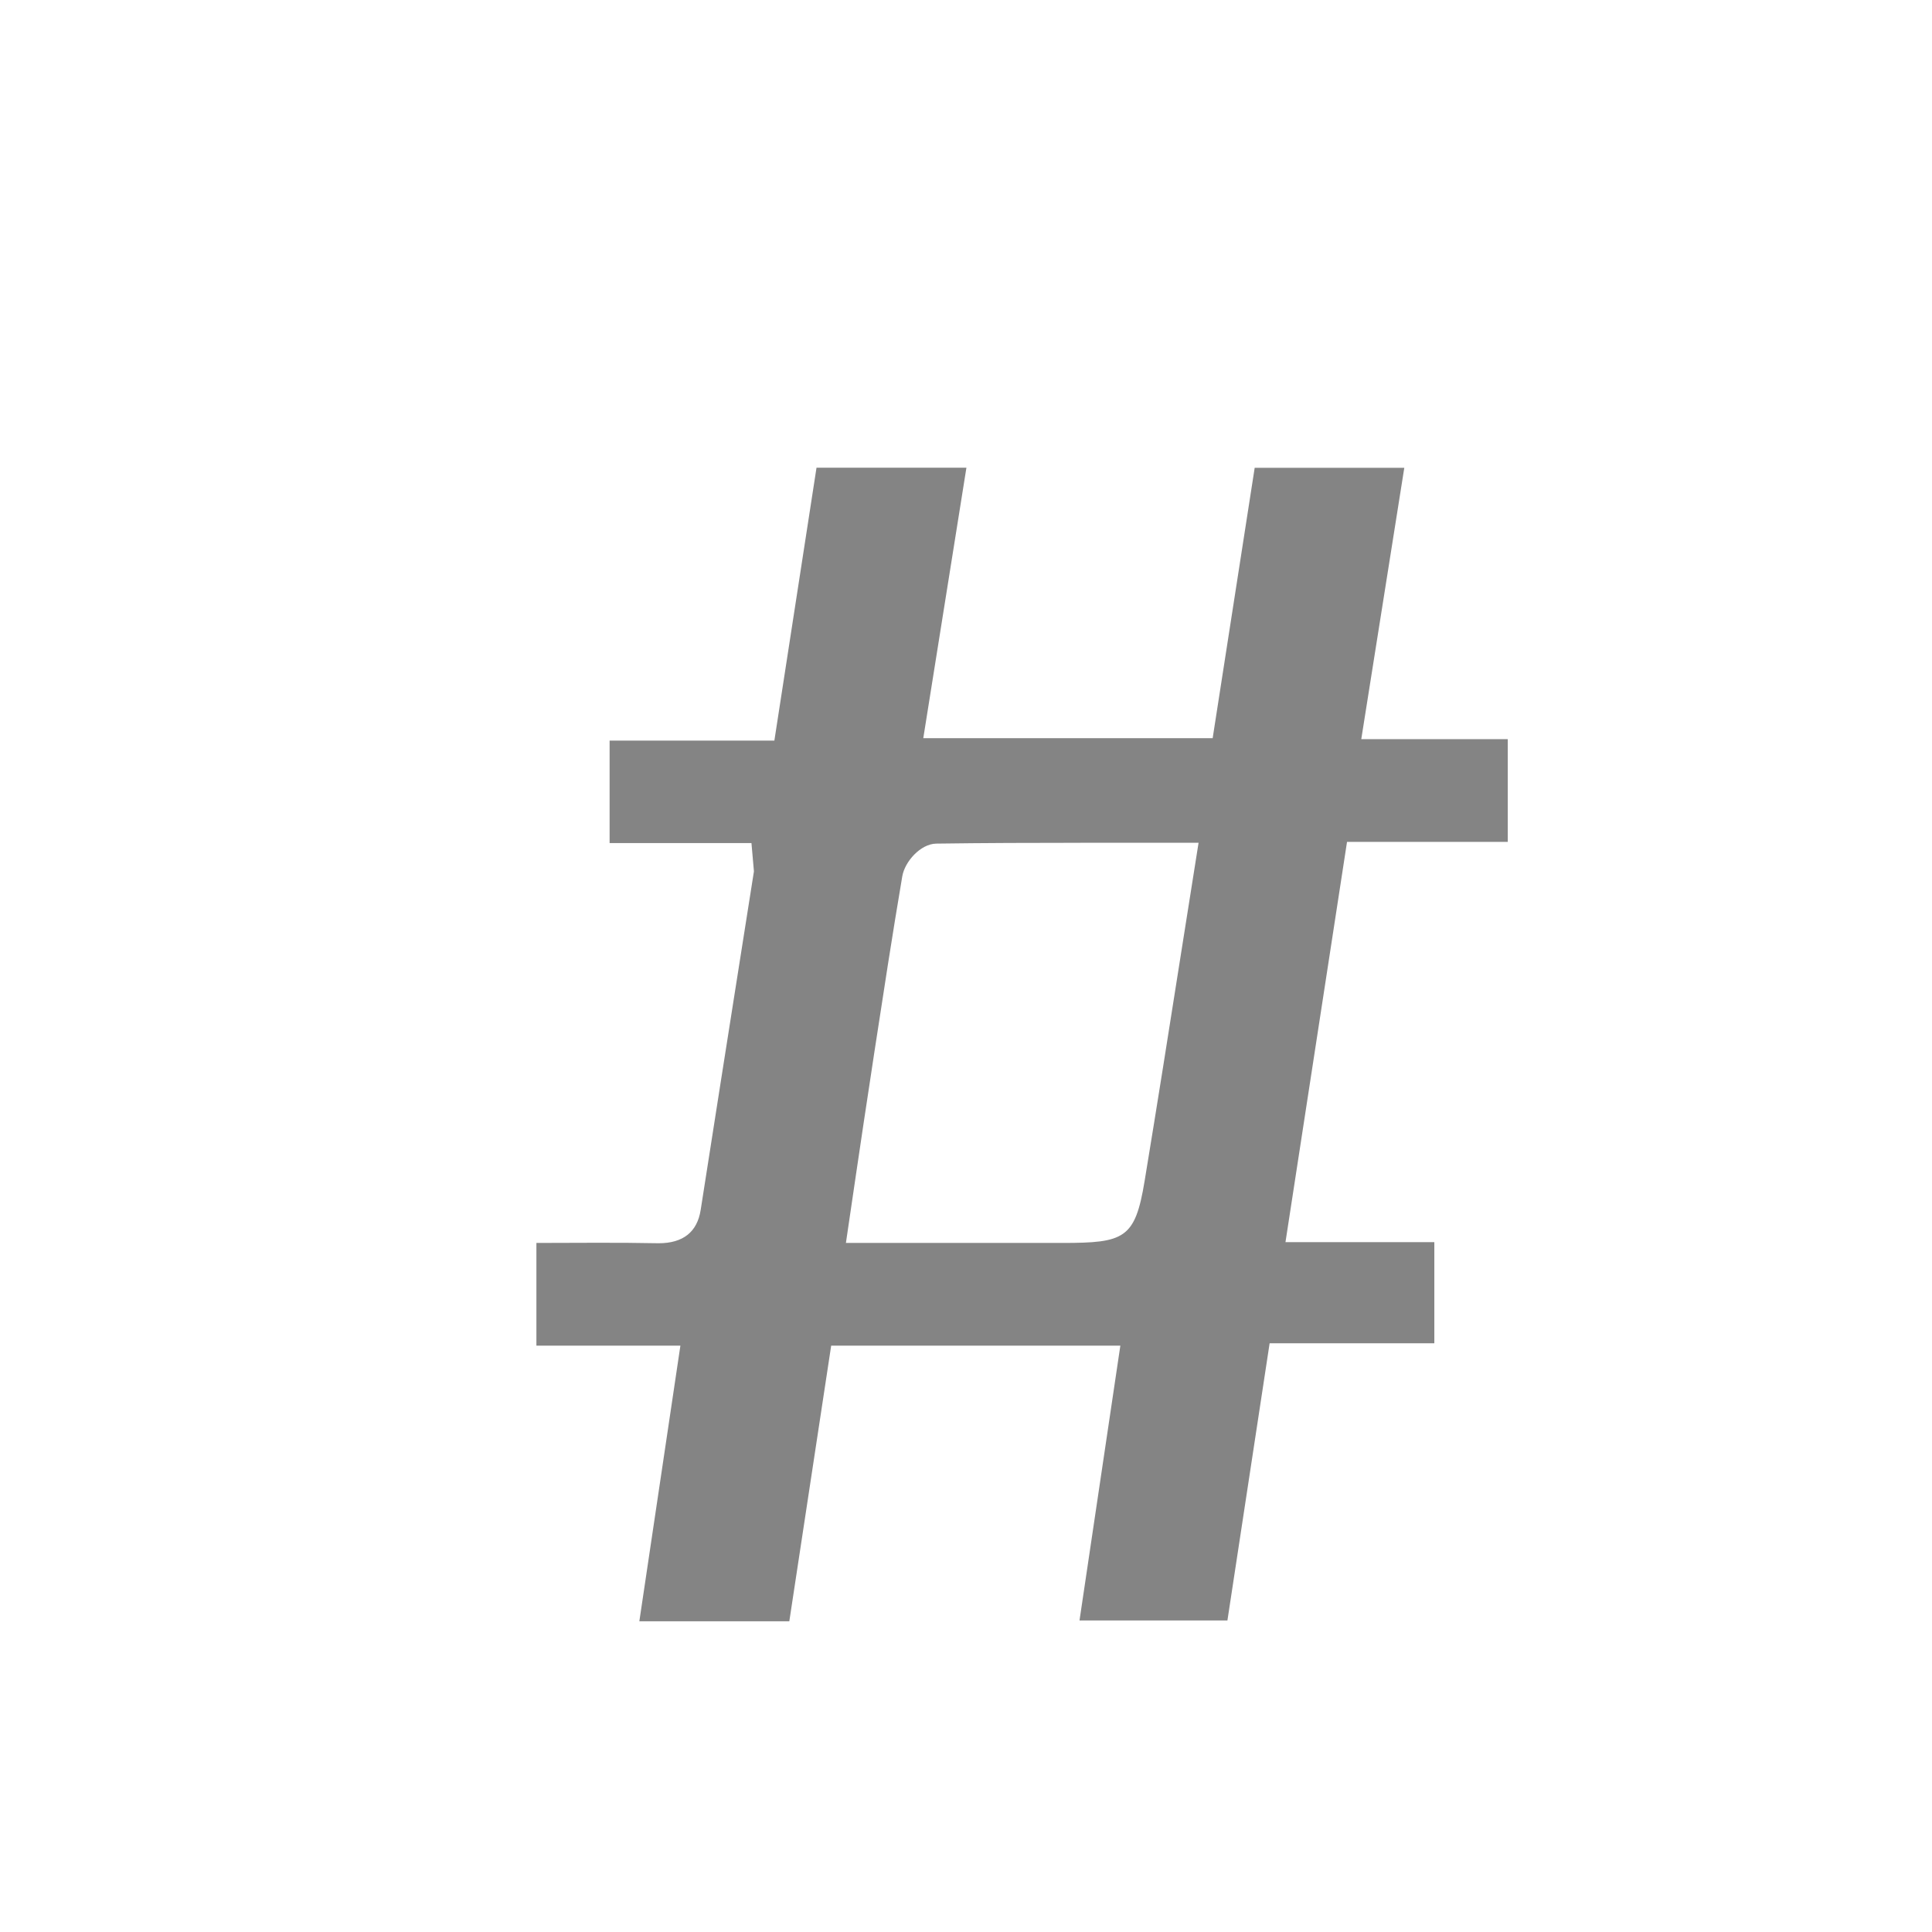
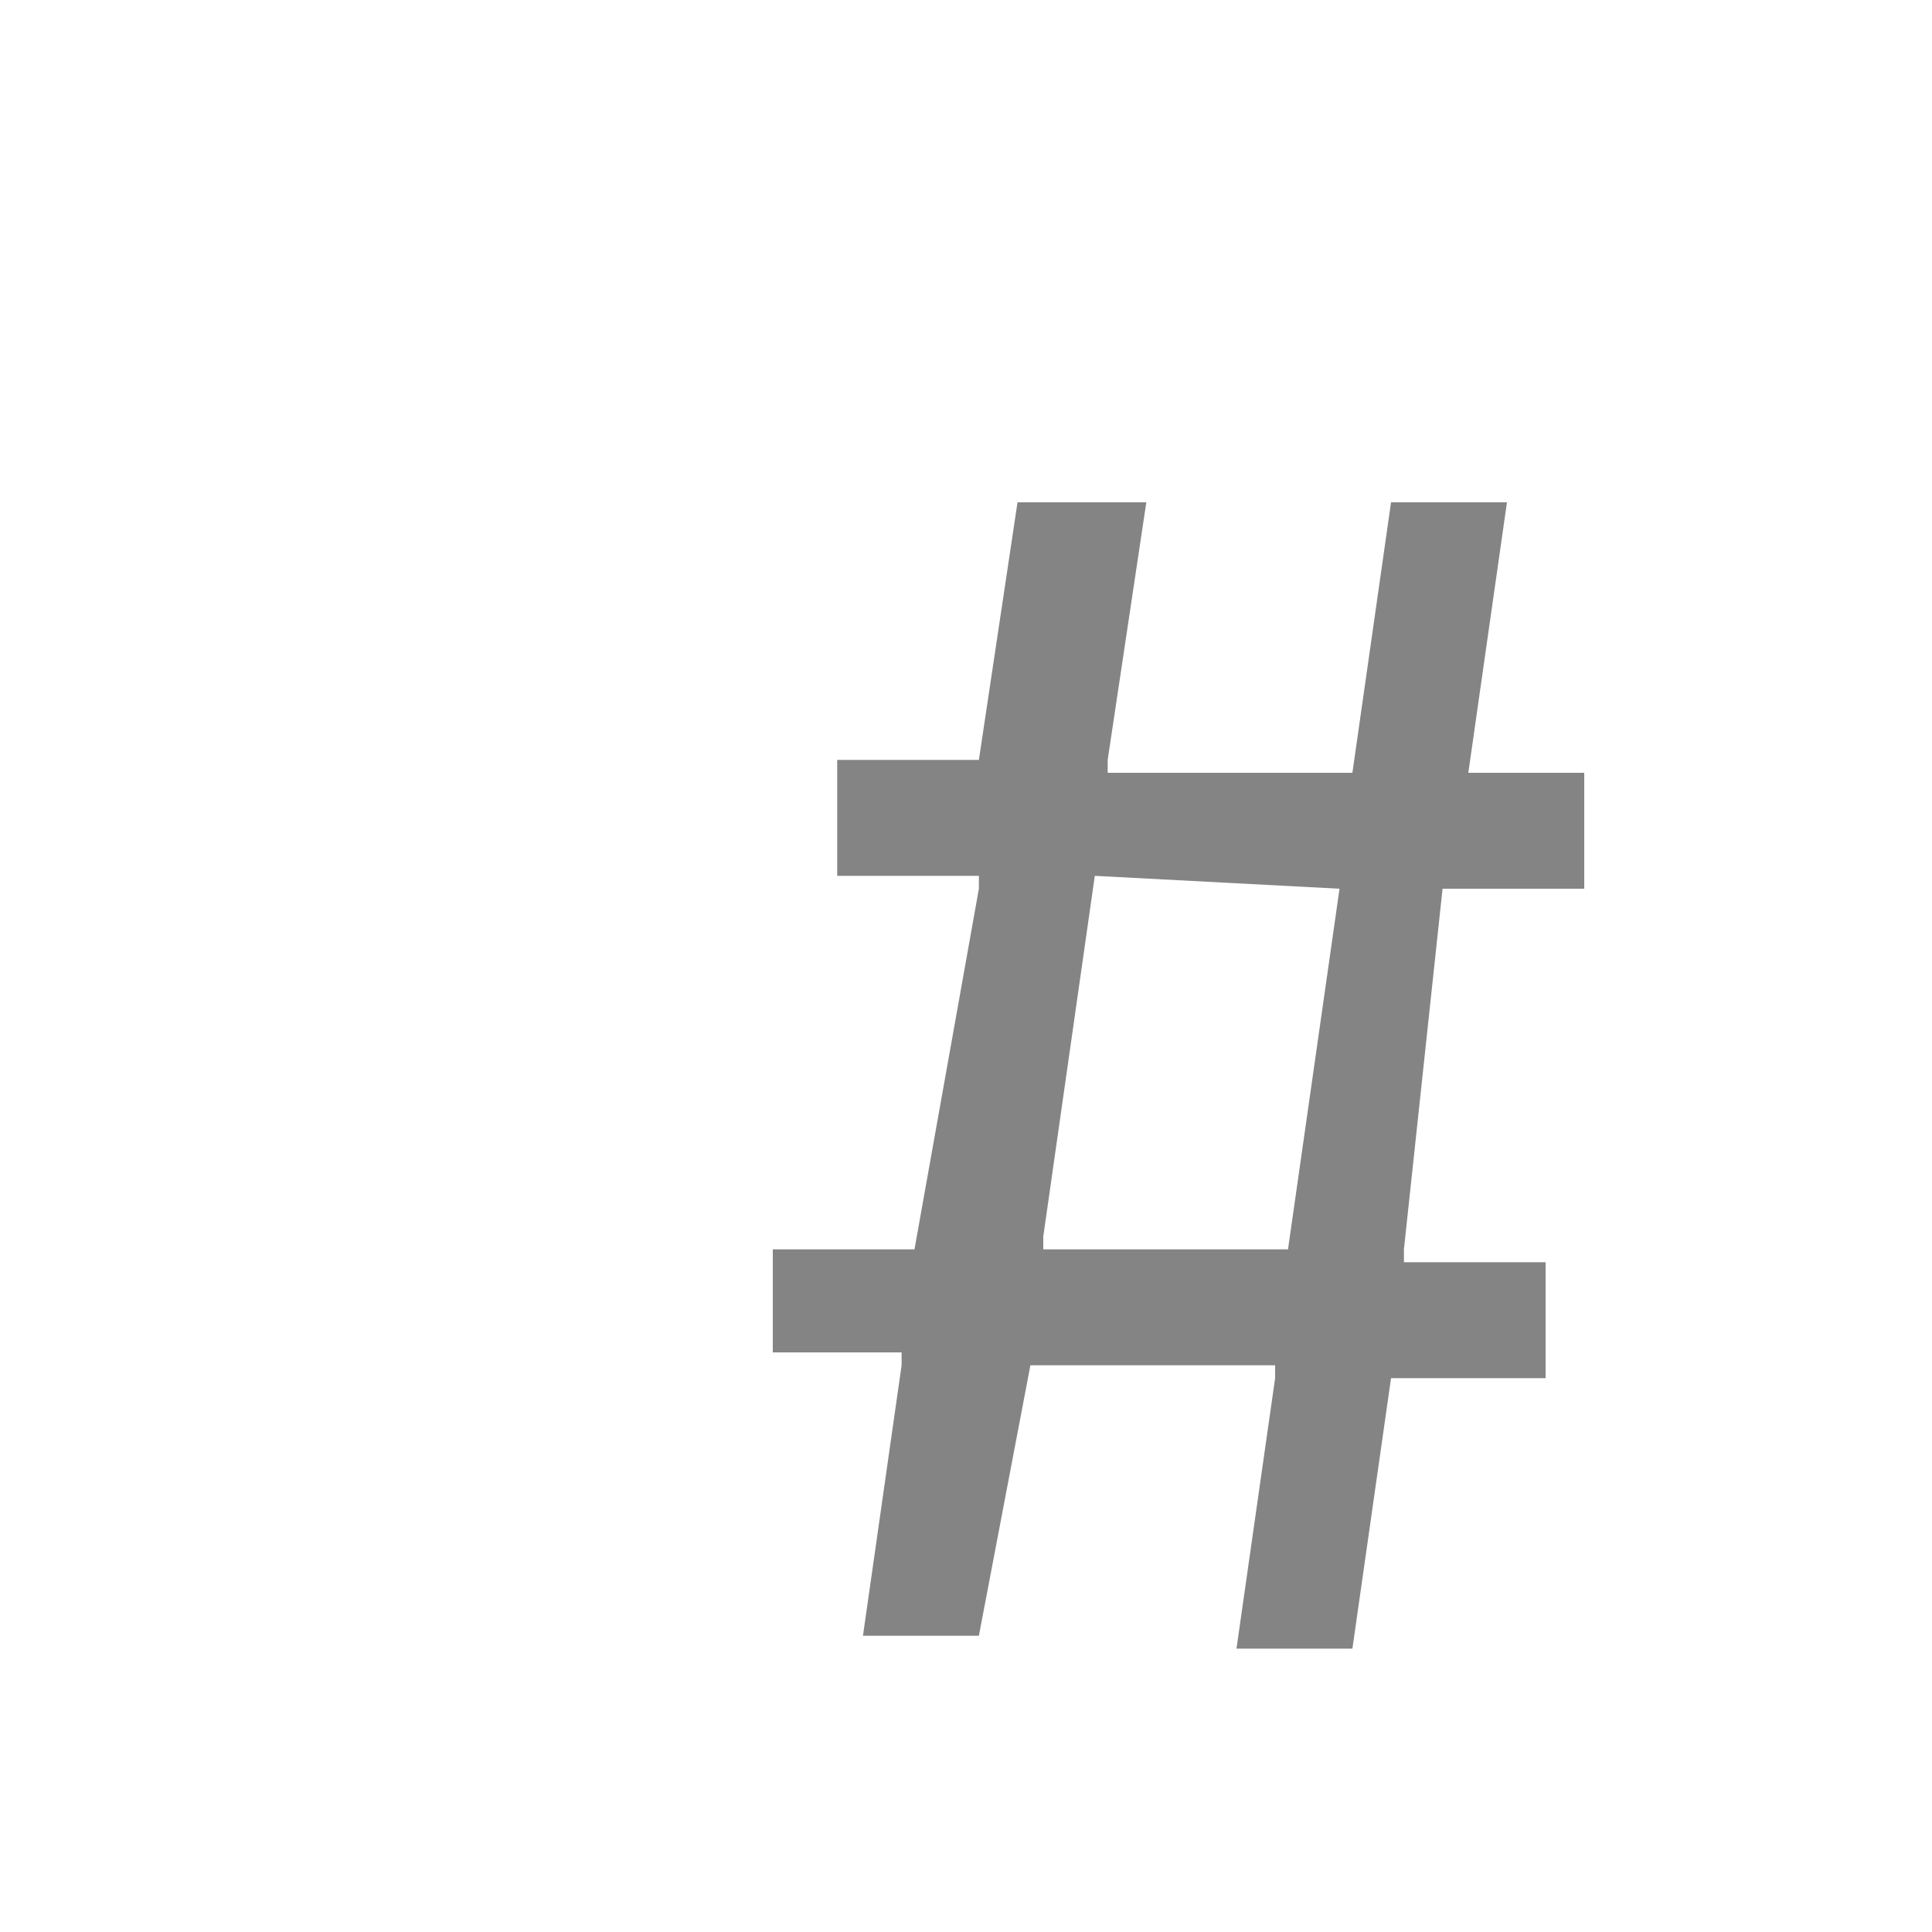
- <svg xmlns="http://www.w3.org/2000/svg" version="1.1" id="Layer_1" x="0px" y="0px" width="64px" height="64px" viewBox="0 0 64 64" enable-background="new 0 0 64 64" xml:space="preserve">
+ <svg xmlns="http://www.w3.org/2000/svg" version="1.1" id="Layer_1" x="0px" y="0px" width="15px" height="15px" viewBox="0 0 15 15" style="enable-background:new 0 0 15 15;" xml:space="preserve">
  <g>
-     <path fill="#848484" d="M21.179,53.707l1.36-9.131h-4.77v-3.402l2.036-0.006c0.671,0,1.34,0.002,2.012,0.016   c0.811,0,1.279-0.371,1.394-1.104c0.322-2.074,1.092-6.956,1.092-6.956l0.672-4.259l-0.082-0.937h-4.699v-3.395h5.458l1.396-9.04   h4.966l-1.429,8.96h9.586l1.392-8.956h4.956l-1.425,8.988h4.852v3.403h-5.324l-2.039,13.26h4.931v3.35h-5.456L40.66,53.68h-4.9   l1.353-9.104h-9.579l-1.387,9.131H21.179z M35.795,27.919c-1.605,0-3.193,0.005-4.781,0.027c-0.524,0.009-1.044,0.6-1.125,1.084   c-0.331,1.947-0.629,3.899-0.929,5.853l-0.097,0.643c-0.171,1.107-0.335,2.219-0.505,3.366l-0.336,2.282h7.166   c2.061,0,2.414-0.139,2.729-2.053c0.414-2.512,0.811-5.021,1.213-7.578l0.574-3.625H35.795z" />
+     <path style="fill:#848484;" d="M11.4,6L11.4,6l0.3-2.1h-0.9L10.5,6l0,0l0,0H8.7H8.6V5.9l0.3-2h-1l-0.3,2l0,0l0,0H6.5v0.9h1h0.1v0.1   L7.1,9.7l0,0l0,0H6v0.8h1l0,0v0.1l-0.3,2.1h0.9L8,10.6l0,0l0,0h1.8h0.1v0.1l-0.3,2.1h0.9l0.3-2.1l0,0l0,0H12V9.8h-1h-0.1V9.7   l0.3-2.8l0,0l0,0h1.1V6H11.4L11.4,6z M10.4,6.9L10,9.7l0,0l0,0H8.2H8.1V9.6l0.4-2.8l0,0l0,0L10.4,6.9L10.4,6.9L10.4,6.9z" />
  </g>
</svg>
